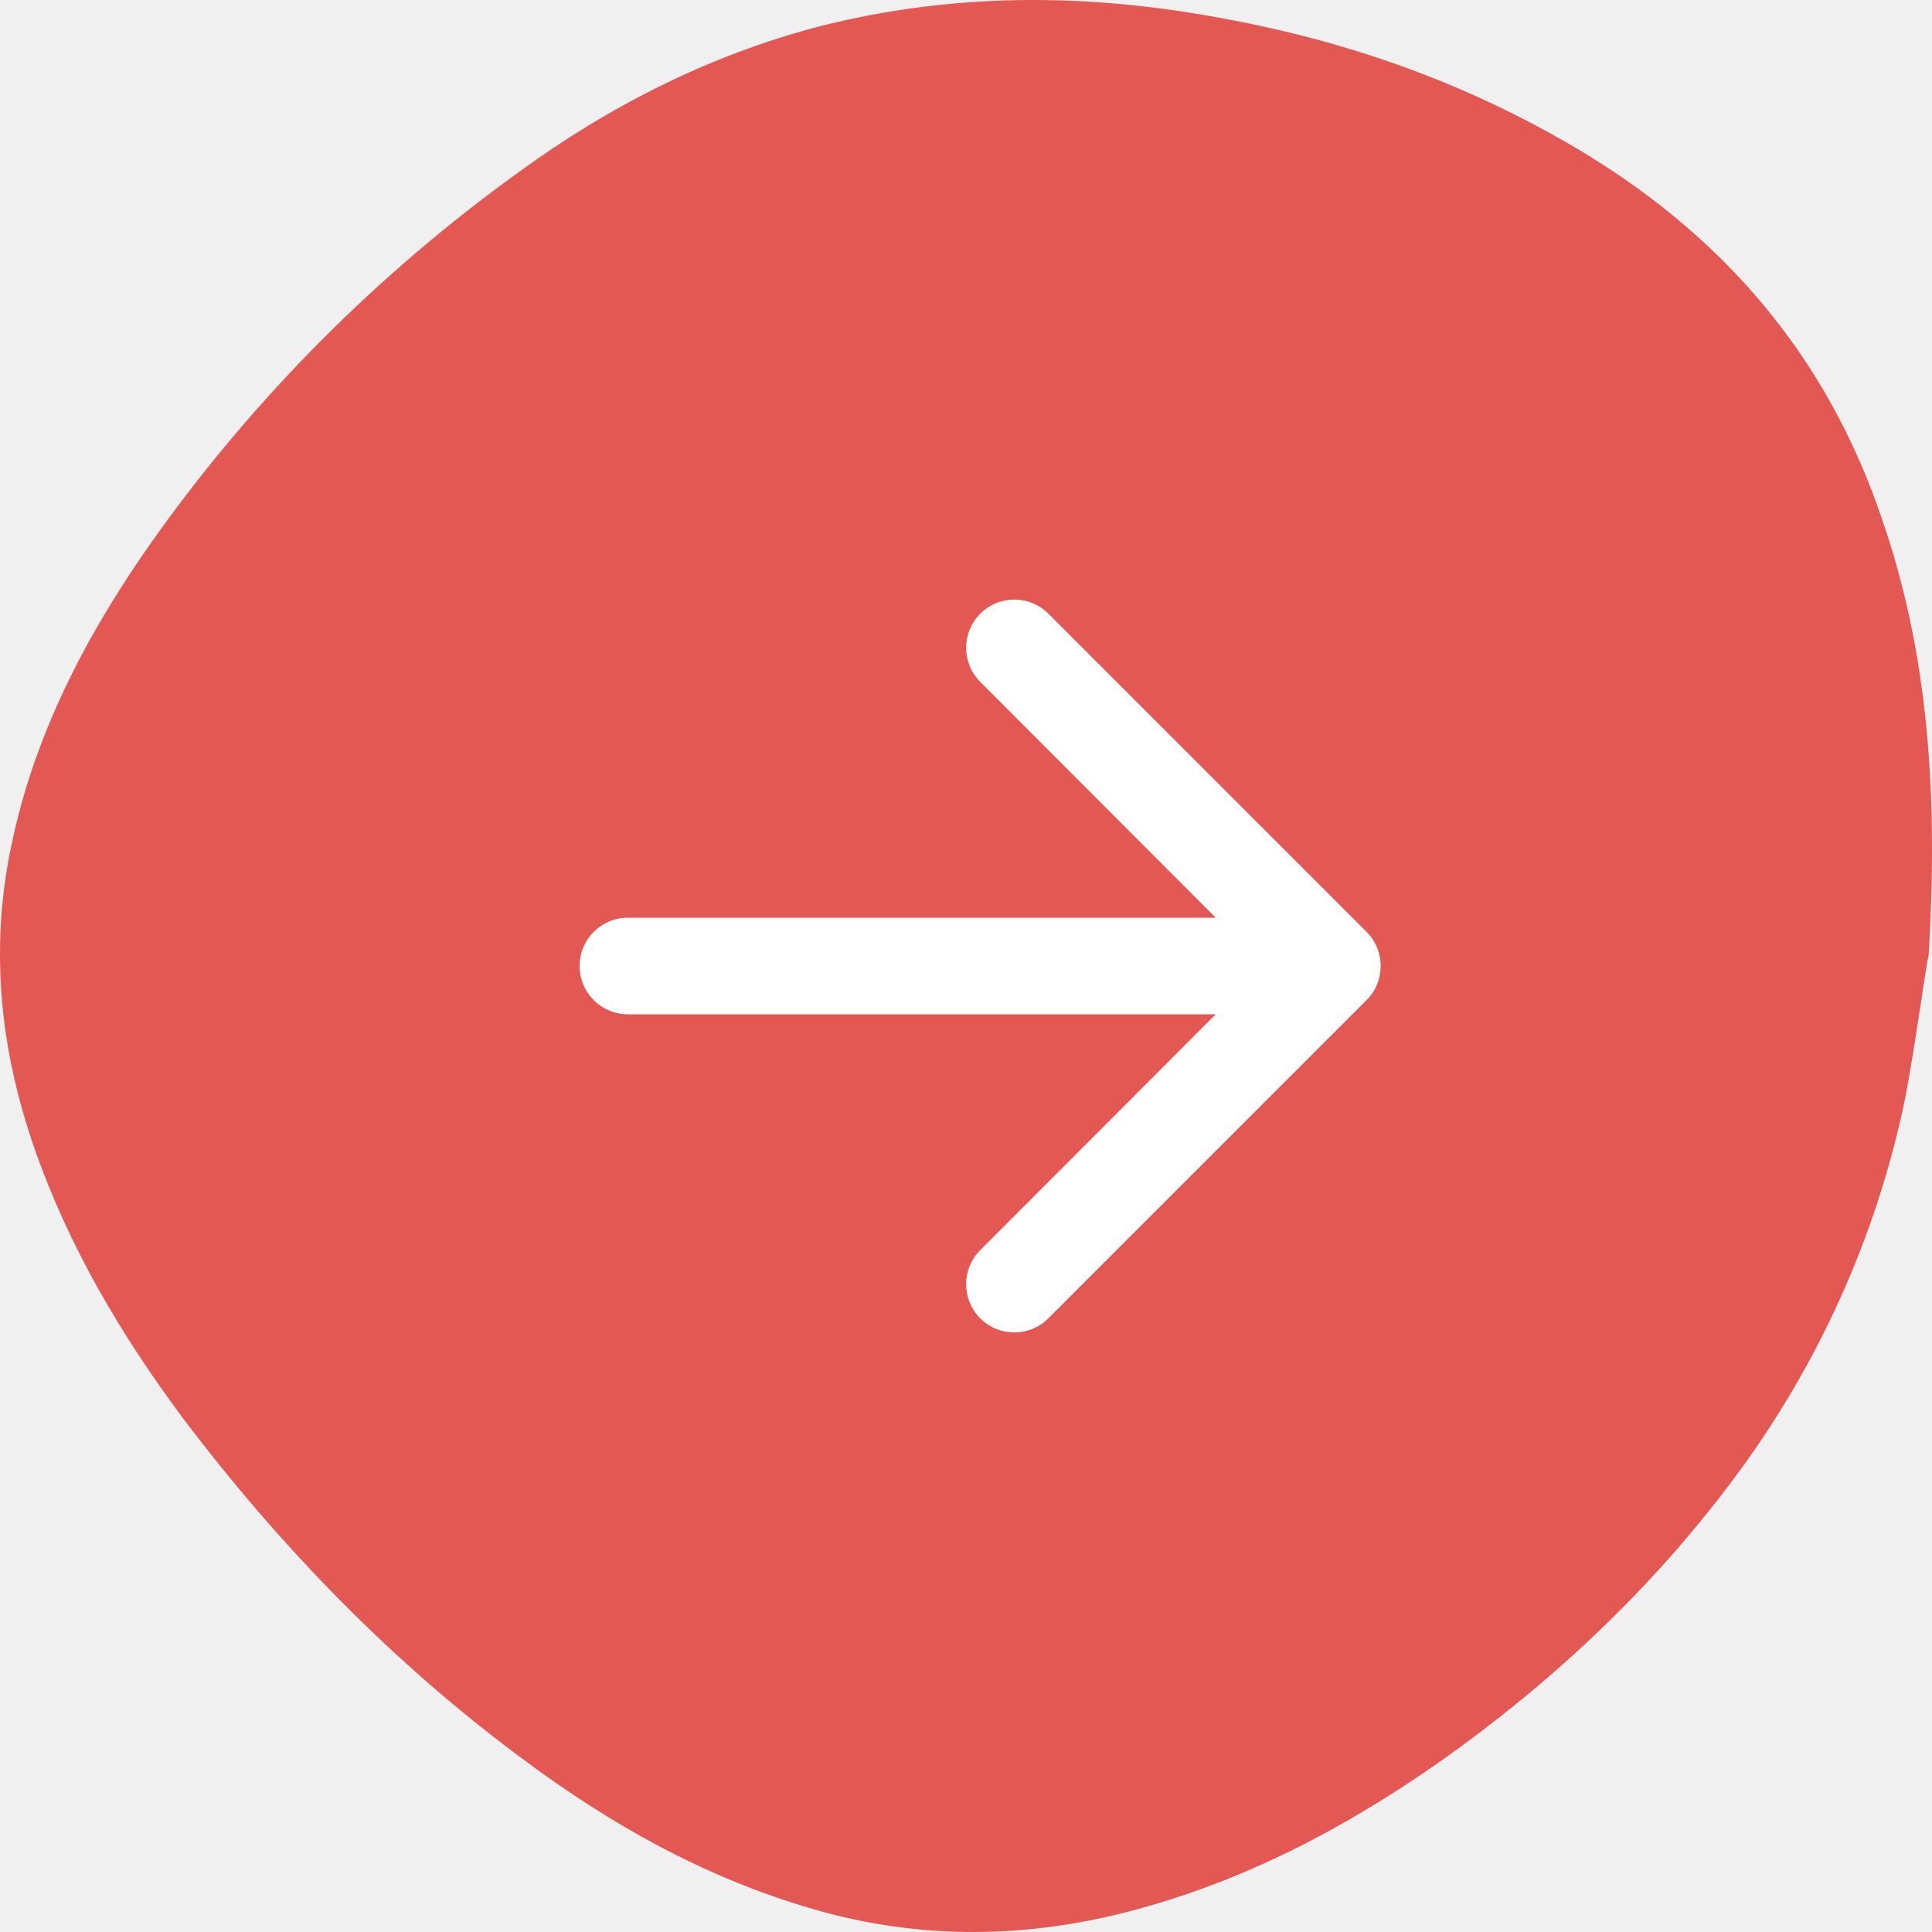
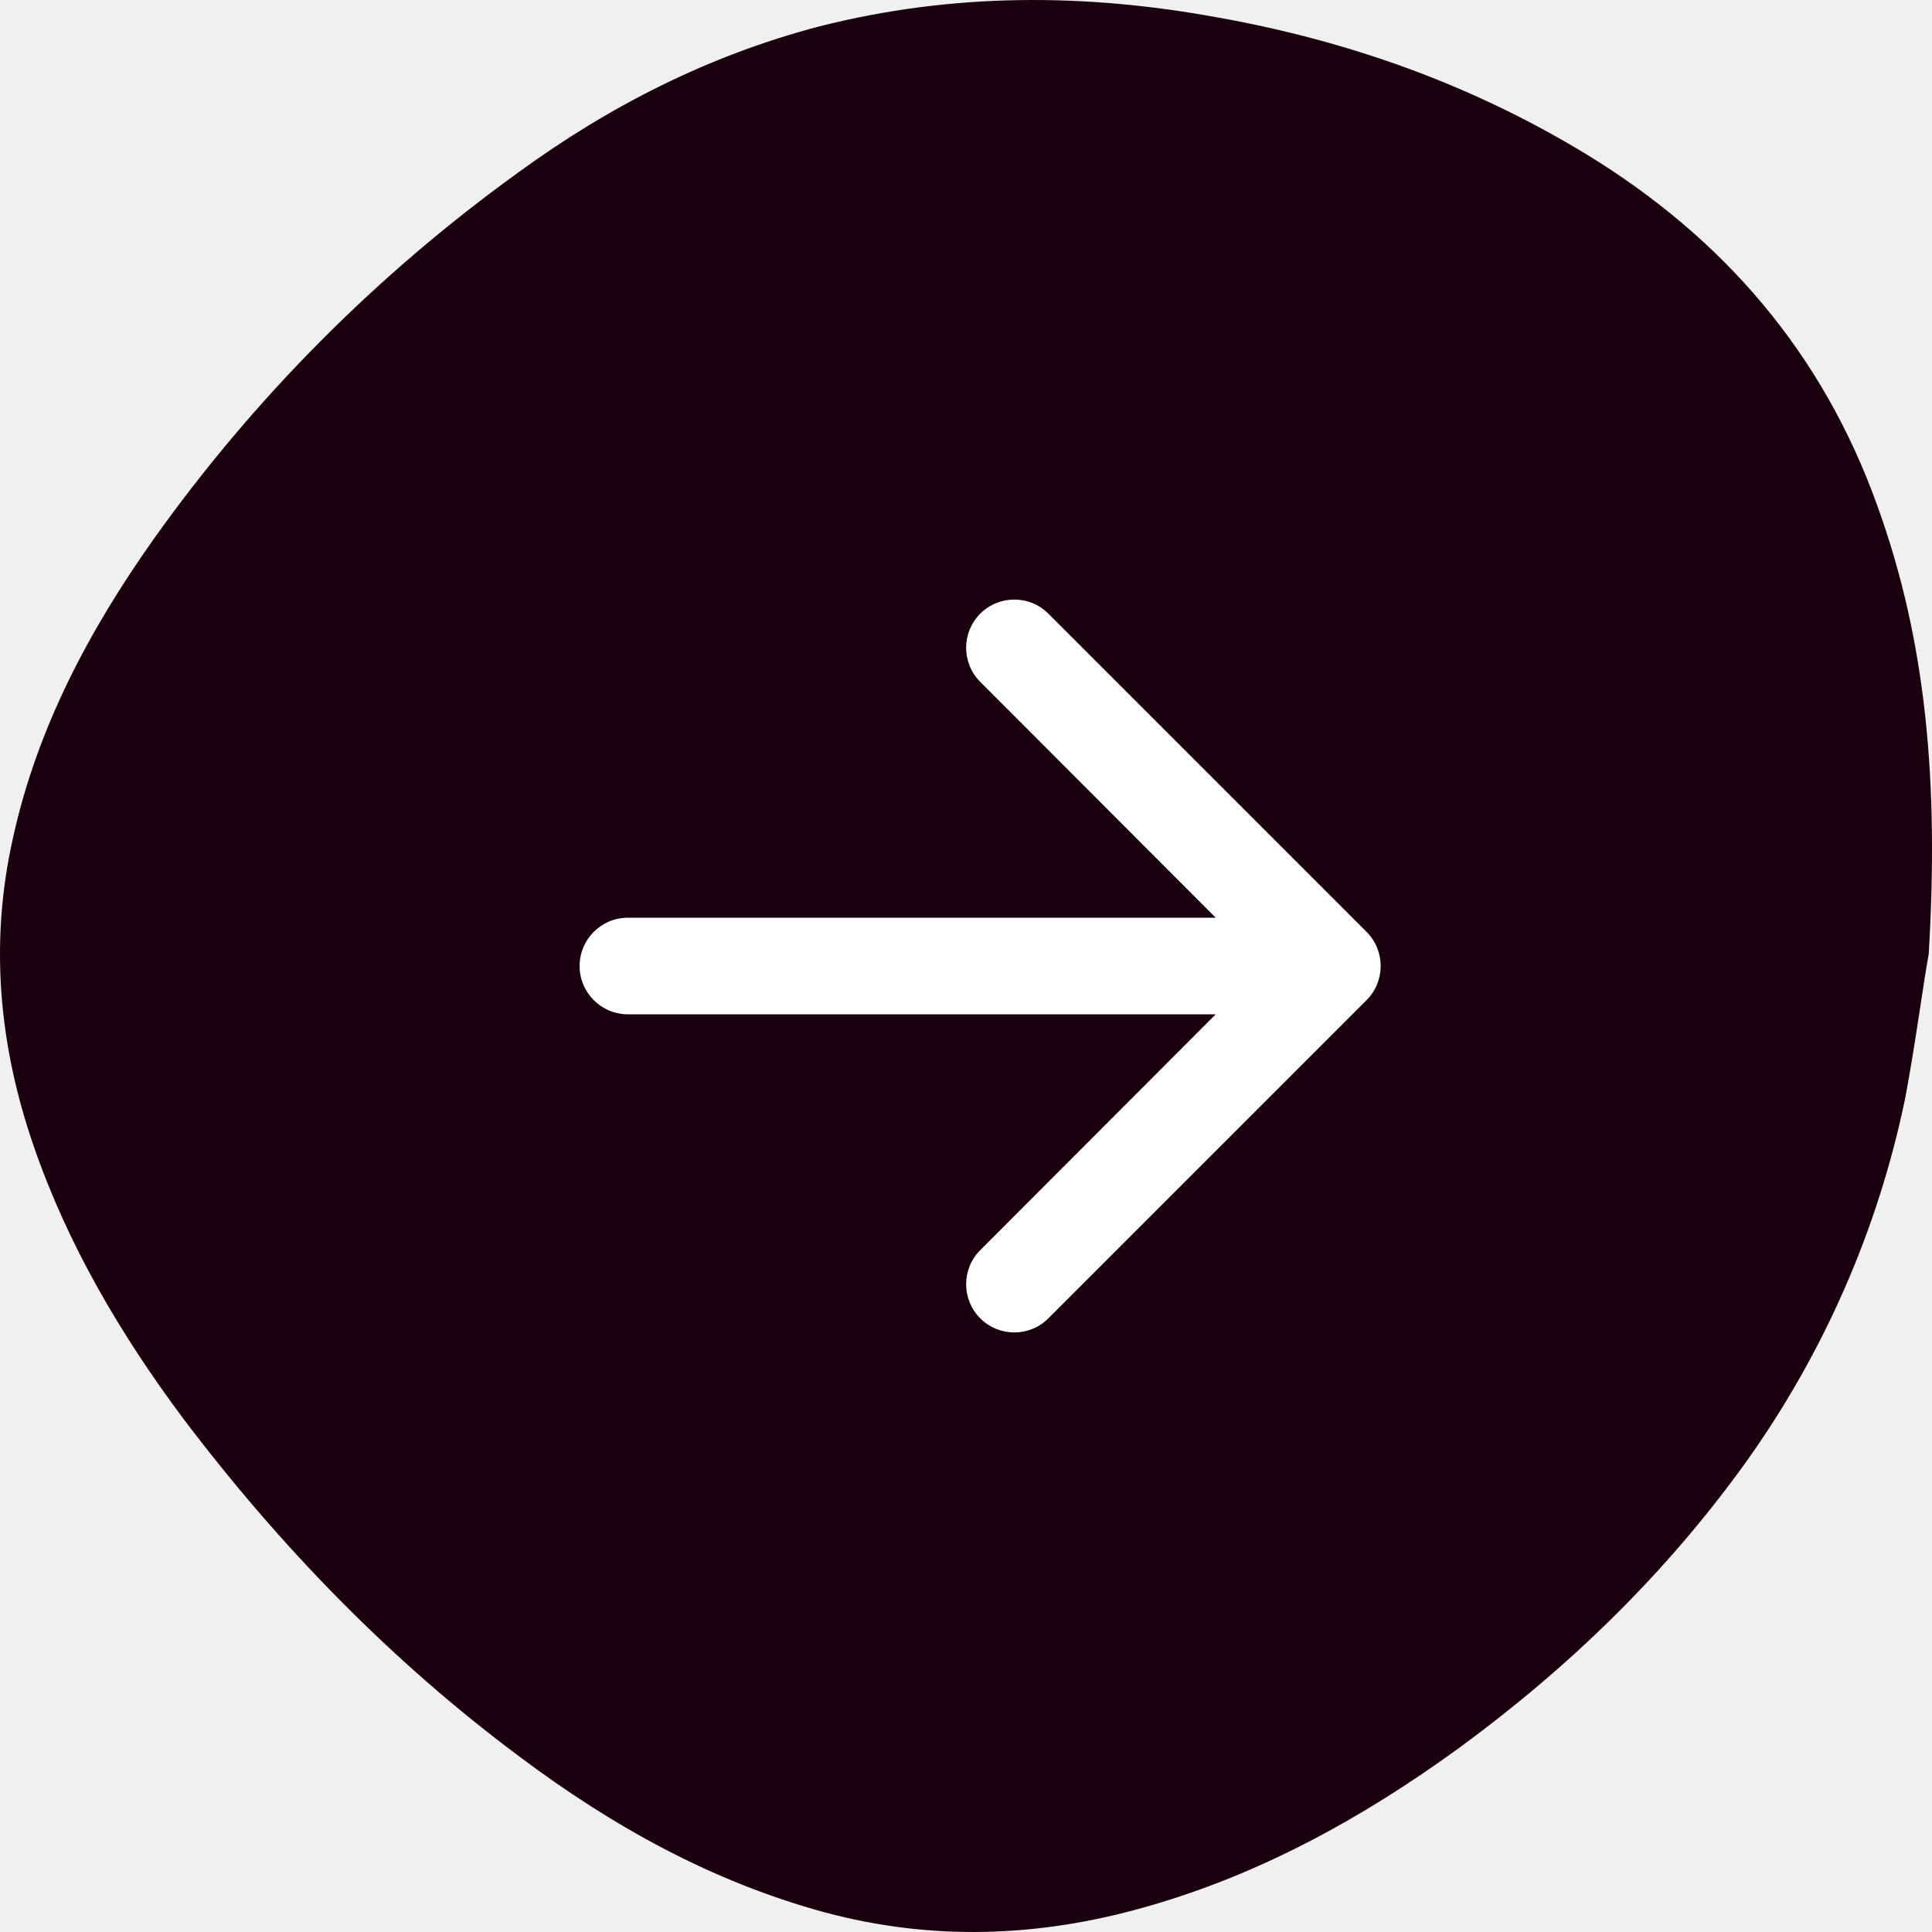
<svg xmlns="http://www.w3.org/2000/svg" width="40" height="40" viewBox="0 0 40 40">
  <g fill="none" fill-rule="evenodd">
-     <path fill="#E35853" d="M39.932,20.247 C40.143,23.805 39.884,26.728 38.866,29.535 C37.741,32.672 35.704,35.057 32.855,36.799 C30.504,38.231 27.963,39.144 25.242,39.633 C22.473,40.145 19.721,40.153 16.962,39.453 C14.673,38.853 12.612,37.804 10.712,36.416 C7.799,34.312 5.257,31.755 3.186,28.845 C1.839,26.943 0.768,24.922 0.27,22.656 C-0.22,20.484 -0.022,18.365 0.693,16.284 C1.401,14.226 2.496,12.372 3.79,10.635 C5.79,7.991 8.09,5.614 10.769,3.621 C12.681,2.189 14.741,1.041 17.086,0.404 C19.295,-0.186 21.489,-0.112 23.691,0.511 C26.074,1.181 28.203,2.356 30.191,3.798 C32.477,5.47 34.486,7.417 36.141,9.719 C37.764,11.988 38.889,14.562 39.448,17.278 C39.671,18.475 39.82,19.647 39.932,20.247 Z" transform="matrix(1 0 0 -1 0 40)" />
+     <path fill="#1A000E" d="M39.932,20.247 C40.143,23.805 39.884,26.728 38.866,29.535 C37.741,32.672 35.704,35.057 32.855,36.799 C30.504,38.231 27.963,39.144 25.242,39.633 C22.473,40.145 19.721,40.153 16.962,39.453 C14.673,38.853 12.612,37.804 10.712,36.416 C7.799,34.312 5.257,31.755 3.186,28.845 C1.839,26.943 0.768,24.922 0.27,22.656 C-0.22,20.484 -0.022,18.365 0.693,16.284 C1.401,14.226 2.496,12.372 3.79,10.635 C5.79,7.991 8.09,5.614 10.769,3.621 C12.681,2.189 14.741,1.041 17.086,0.404 C19.295,-0.186 21.489,-0.112 23.691,0.511 C26.074,1.181 28.203,2.356 30.191,3.798 C32.477,5.47 34.486,7.417 36.141,9.719 C37.764,11.988 38.889,14.562 39.448,17.278 C39.671,18.475 39.82,19.647 39.932,20.247 Z" transform="matrix(1 0 0 -1 0 40)" />
    <path fill="#FFF" fill-rule="nonzero" d="M20.295,12.705 C20.684,12.316 21.316,12.316 21.705,12.705 L28.293,19.293 C28.683,19.683 28.683,20.317 28.293,20.707 L21.705,27.295 C21.316,27.684 20.684,27.684 20.295,27.295 C19.906,26.906 19.905,26.274 20.294,25.884 L25.17,21 L13,21 C12.448,21 12,20.552 12,20 C12,19.448 12.448,19 13,19 L25.17,19 L20.294,14.116 C19.905,13.726 19.906,13.094 20.295,12.705 Z" />
  </g>
</svg>
